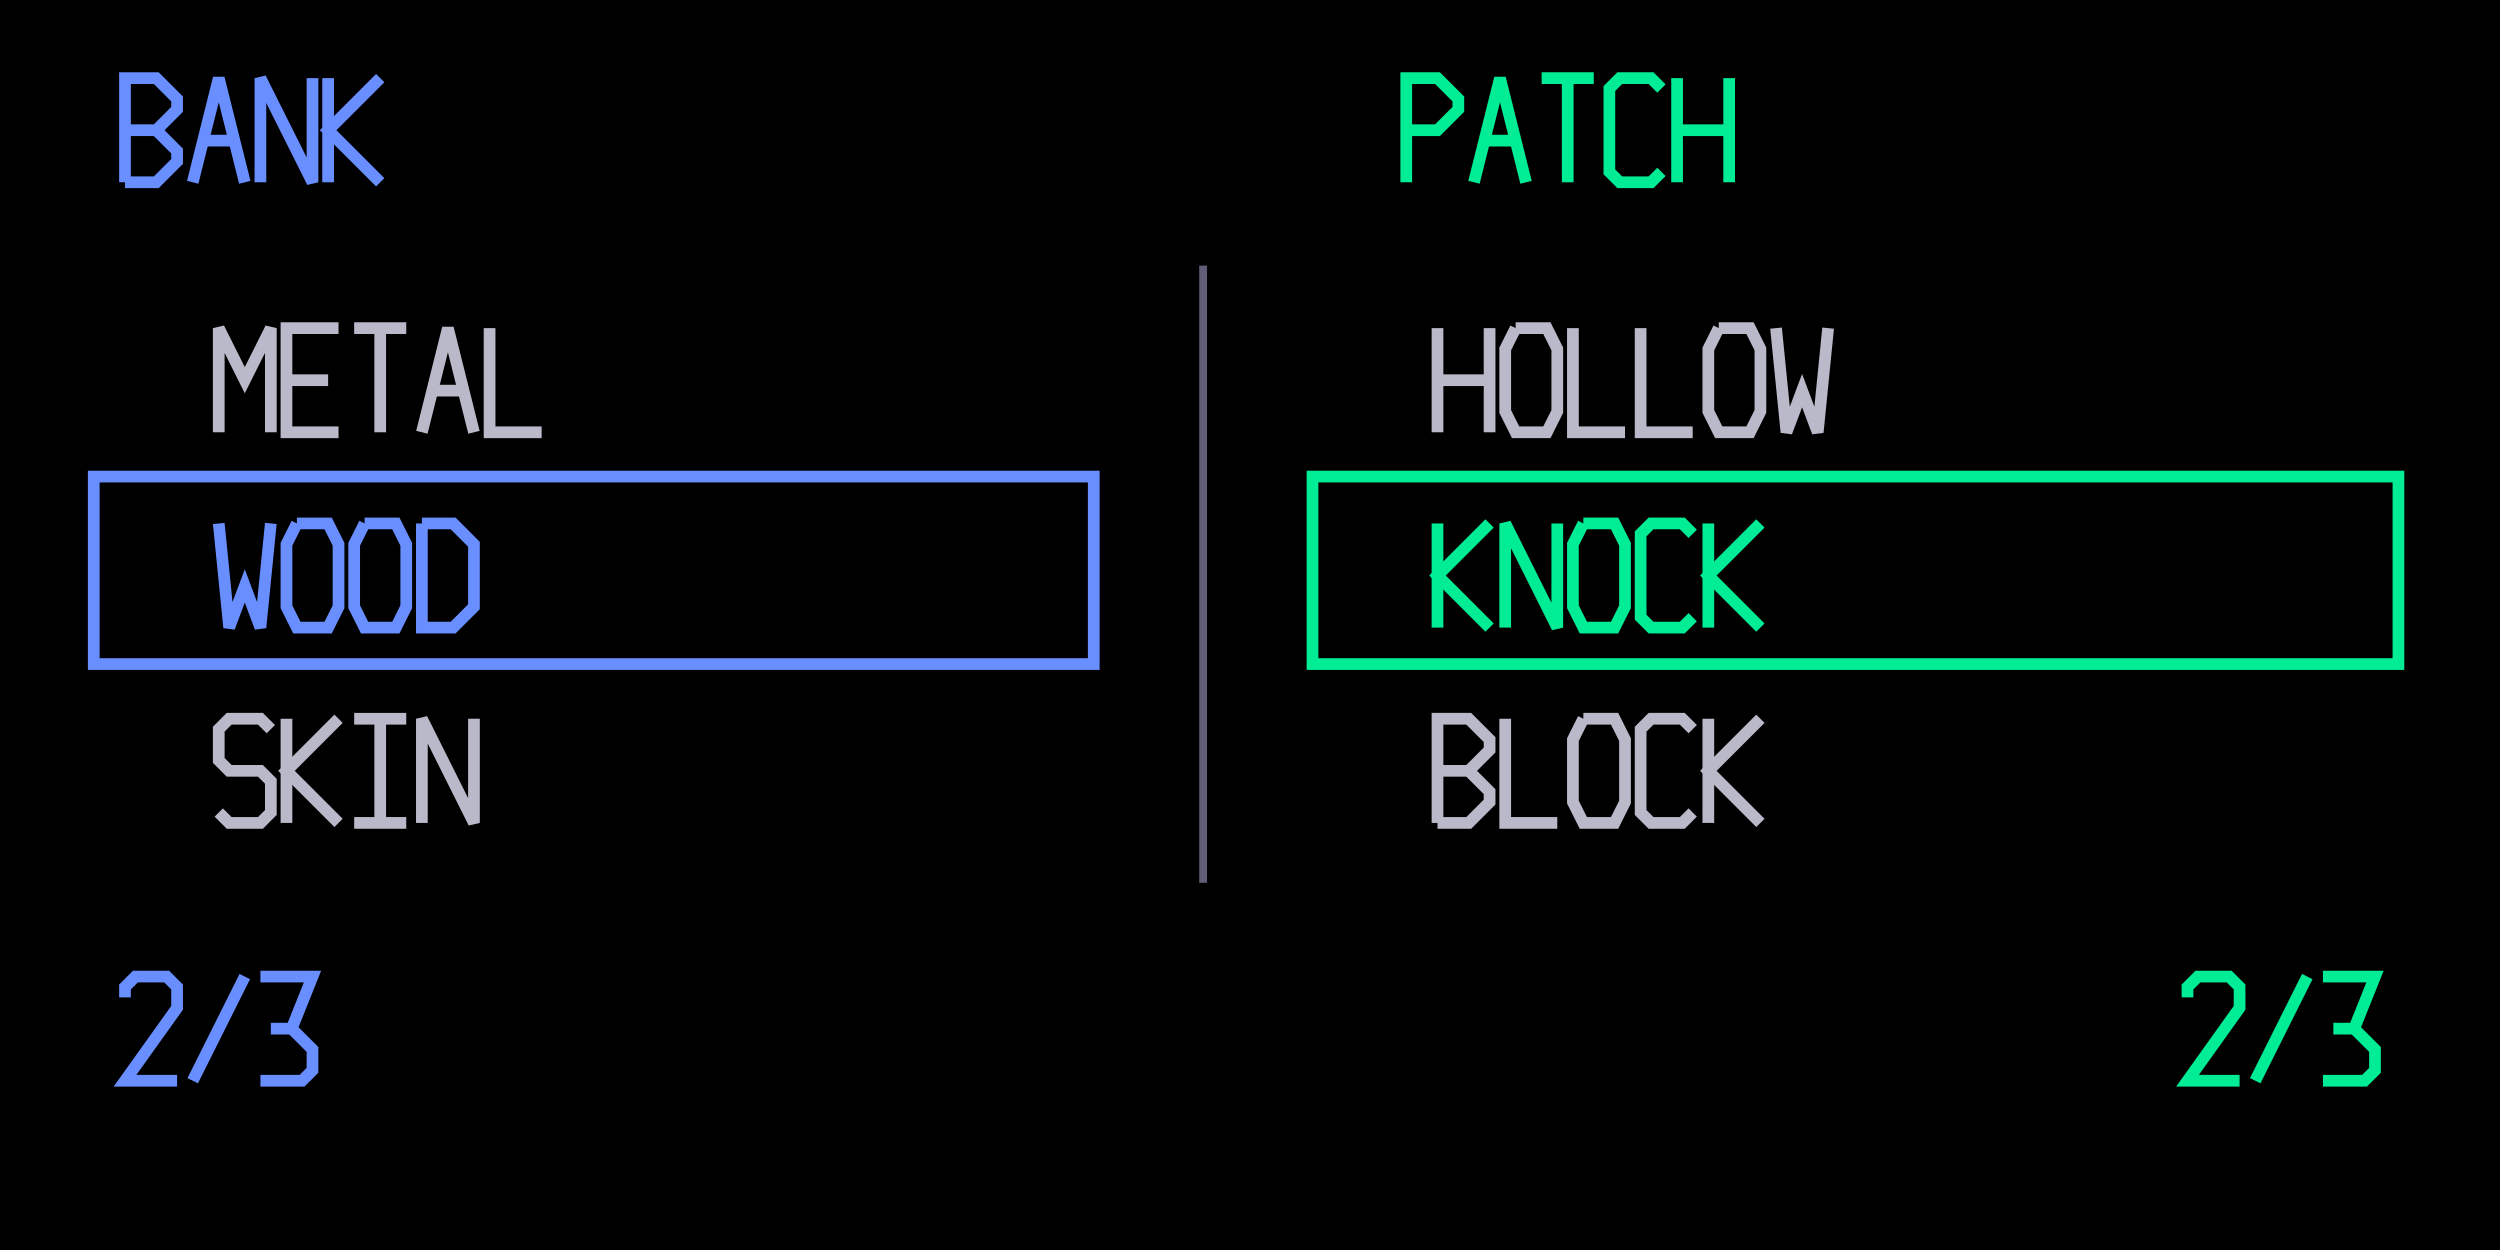
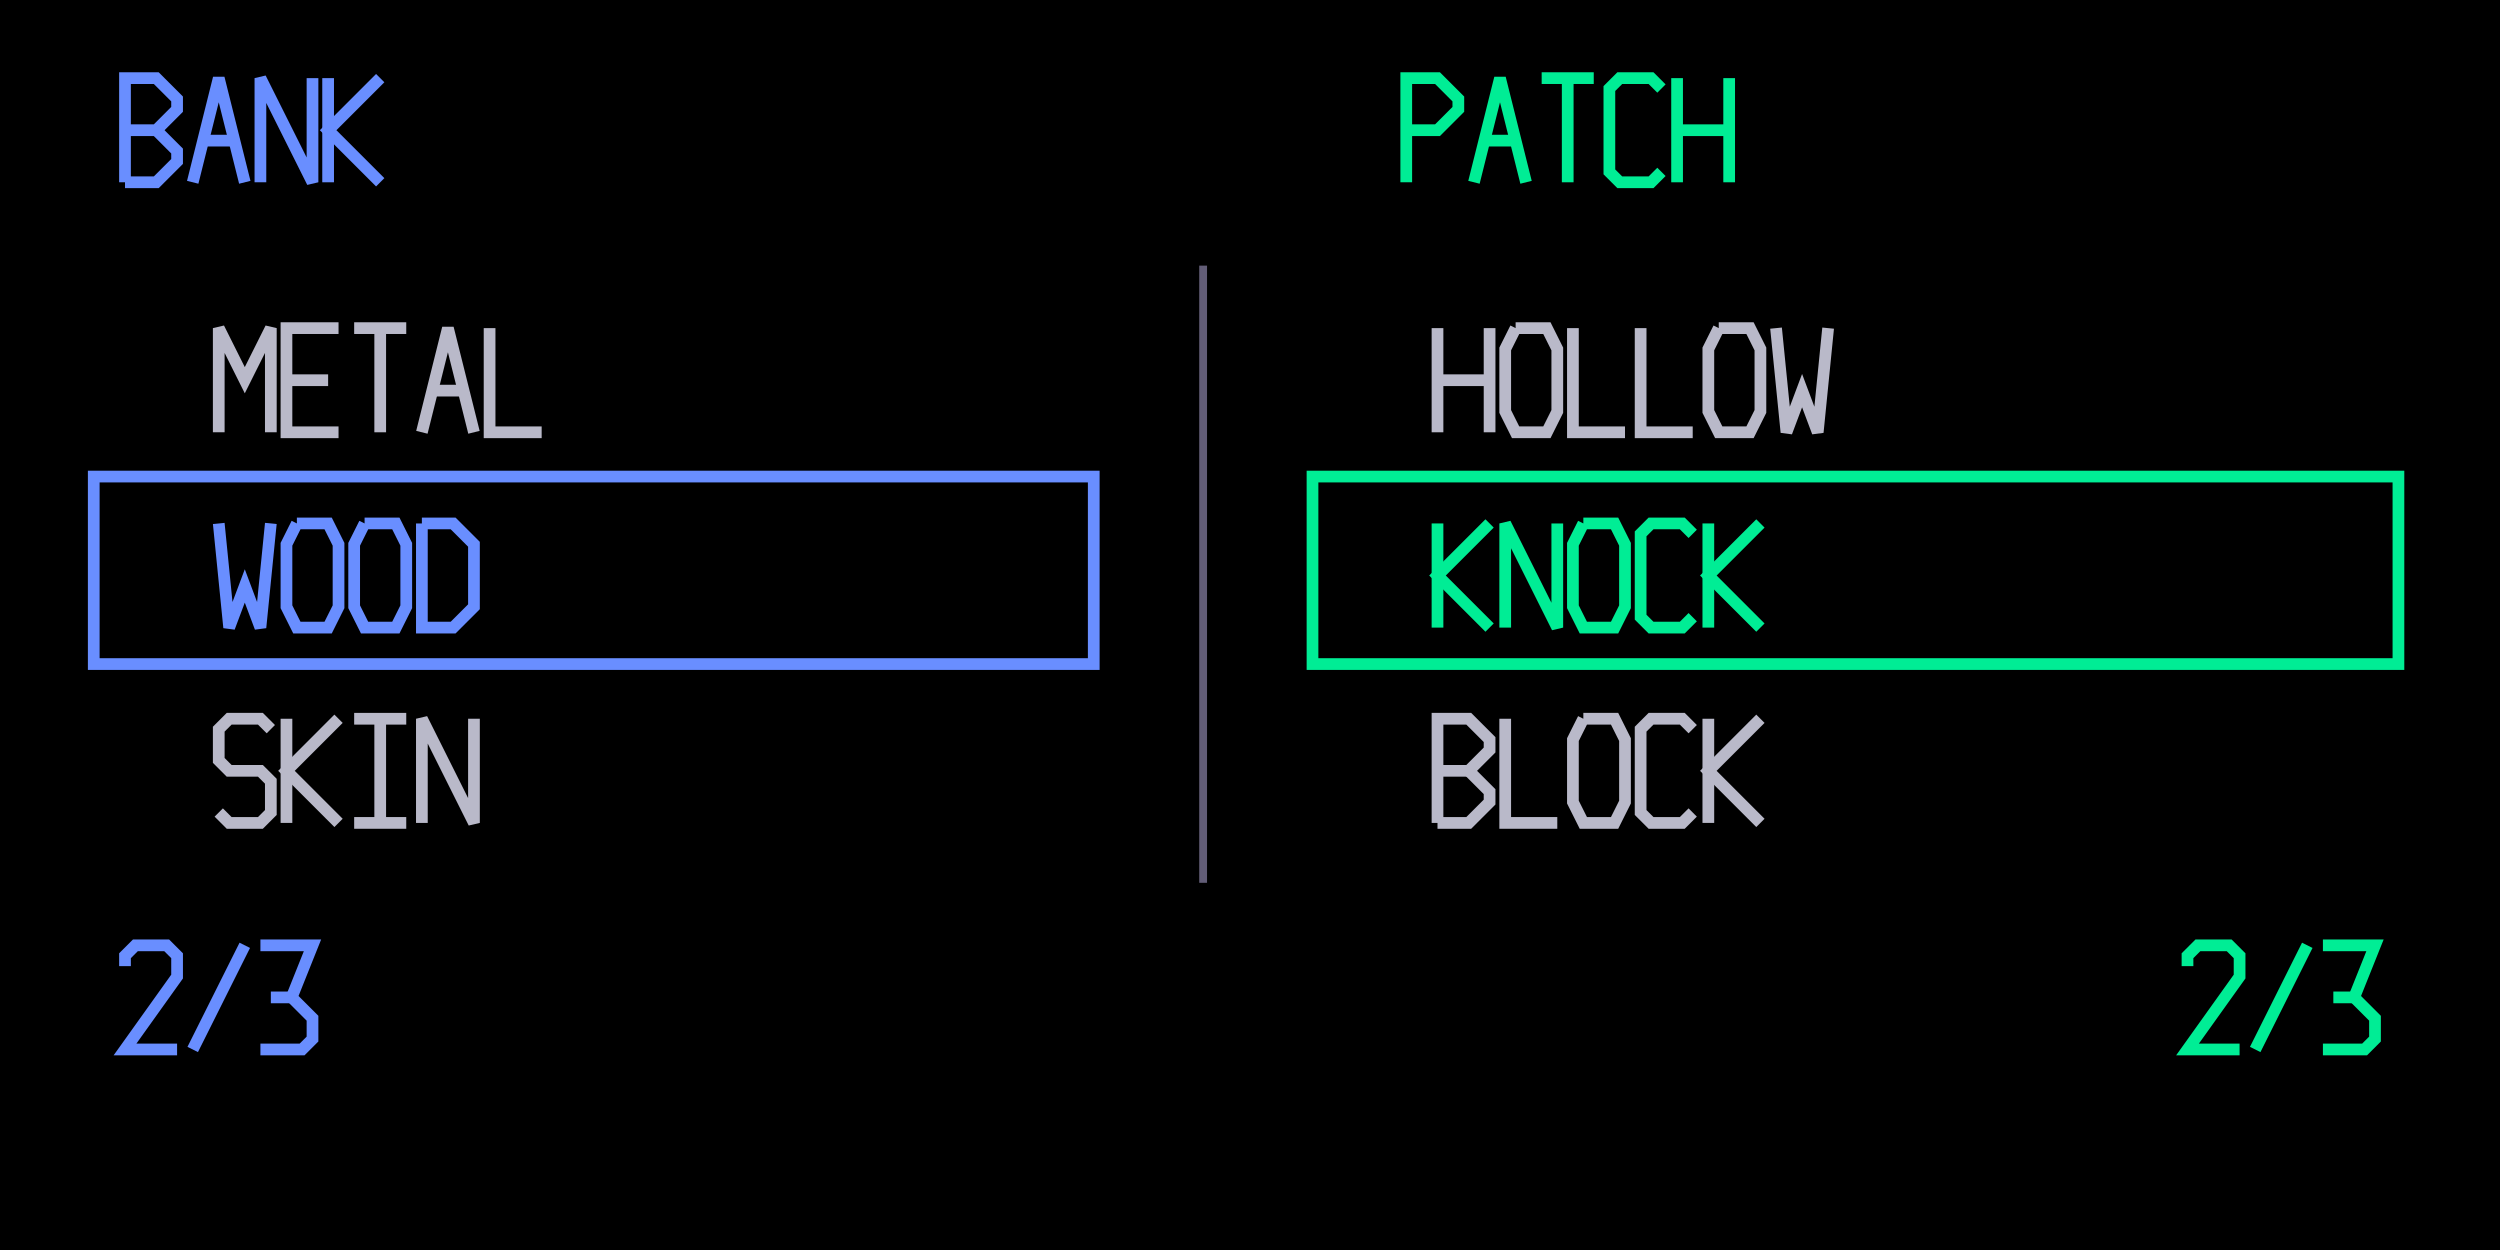
<svg xmlns="http://www.w3.org/2000/svg" width="320" height="160" viewBox="0 0 320 160">
  <rect x="0" y="0" width="320" height="160" fill="#000000" />
  <path id="bank-label-0" d="M 16,23.333 L 16,10 L 20,10 L 22.667,12.667 L 22.667,14 L 20,16.667 L 16,16.667" fill="none" stroke="#698eff" stroke-width="1.5" />
  <path id="bank-label-1" d="M 20,16.667 L 22.667,19.333 L 22.667,20.667 L 20,23.333 L 16,23.333" fill="none" stroke="#698eff" stroke-width="1.5" />
  <path id="bank-label-2" d="M 24.667,23.333 L 28,10 L 31.333,23.333" fill="none" stroke="#698eff" stroke-width="1.5" />
  <path id="bank-label-3" d="M 26,18 L 30,18" fill="none" stroke="#698eff" stroke-width="1.5" />
  <path id="bank-label-4" d="M 33.333,23.333 L 33.333,10 L 40,23.333 L 40,10" fill="none" stroke="#698eff" stroke-width="1.5" />
  <path id="bank-label-5" d="M 42,10 L 42,23.333" fill="none" stroke="#698eff" stroke-width="1.5" />
  <path id="bank-label-6" d="M 48.667,10 L 42,16.667 L 48.667,23.333" fill="none" stroke="#698eff" stroke-width="1.5" />
  <path id="patch-label-0" d="M 180,23.333 L 180,10 L 184,10 L 186.667,12.667 L 186.667,14 L 184,16.667 L 180,16.667" fill="none" stroke="#00ed95" stroke-width="1.5" />
  <path id="patch-label-1" d="M 188.667,23.333 L 192,10 L 195.333,23.333" fill="none" stroke="#00ed95" stroke-width="1.5" />
  <path id="patch-label-2" d="M 190,18 L 194,18" fill="none" stroke="#00ed95" stroke-width="1.5" />
  <path id="patch-label-3" d="M 197.333,10 L 204,10" fill="none" stroke="#00ed95" stroke-width="1.5" />
  <path id="patch-label-4" d="M 200.667,10 L 200.667,23.333" fill="none" stroke="#00ed95" stroke-width="1.5" />
  <path id="patch-label-5" d="M 212.667,11.333 L 211.333,10 L 207.333,10 L 206,11.333 L 206,22 L 207.333,23.333 L 211.333,23.333 L 212.667,22" fill="none" stroke="#00ed95" stroke-width="1.5" />
  <path id="patch-label-6" d="M 214.667,10 L 214.667,23.333" fill="none" stroke="#00ed95" stroke-width="1.5" />
  <path id="patch-label-7" d="M 221.333,10 L 221.333,23.333" fill="none" stroke="#00ed95" stroke-width="1.5" />
  <path id="patch-label-8" d="M 214.667,16.667 L 221.333,16.667" fill="none" stroke="#00ed95" stroke-width="1.5" />
  <path id="bank-0-0" d="M 28,55.333 L 28,42 L 31.333,48.667 L 34.667,42 L 34.667,55.333" fill="none" stroke="#b9b9c9" stroke-width="1.5" />
  <path id="bank-0-1" d="M 43.333,42 L 36.667,42 L 36.667,55.333 L 43.333,55.333" fill="none" stroke="#b9b9c9" stroke-width="1.5" />
  <path id="bank-0-2" d="M 36.667,48.667 L 42,48.667" fill="none" stroke="#b9b9c9" stroke-width="1.5" />
  <path id="bank-0-3" d="M 45.333,42 L 52,42" fill="none" stroke="#b9b9c9" stroke-width="1.5" />
  <path id="bank-0-4" d="M 48.667,42 L 48.667,55.333" fill="none" stroke="#b9b9c9" stroke-width="1.5" />
  <path id="bank-0-5" d="M 54,55.333 L 57.333,42 L 60.667,55.333" fill="none" stroke="#b9b9c9" stroke-width="1.5" />
  <path id="bank-0-6" d="M 55.333,50 L 59.333,50" fill="none" stroke="#b9b9c9" stroke-width="1.5" />
  <path id="bank-0-7" d="M 62.667,42 L 62.667,55.333 L 69.333,55.333" fill="none" stroke="#b9b9c9" stroke-width="1.5" />
  <path id="bank-1-0" d="M 28,67 L 29.333,80.333 L 31.333,75 L 33.333,80.333 L 34.667,67" fill="none" stroke="#698eff" stroke-width="1.5" />
  <path id="bank-1-1" d="M 38,67 L 42,67 L 43.333,69.667 L 43.333,77.667 L 42,80.333 L 38,80.333 L 36.667,77.667 L 36.667,69.667 L 38,67" fill="none" stroke="#698eff" stroke-width="1.5" />
  <path id="bank-1-2" d="M 46.667,67 L 50.667,67 L 52,69.667 L 52,77.667 L 50.667,80.333 L 46.667,80.333 L 45.333,77.667 L 45.333,69.667 L 46.667,67" fill="none" stroke="#698eff" stroke-width="1.5" />
  <path id="bank-1-3" d="M 54,67 L 58,67 L 60.667,69.667 L 60.667,77.667 L 58,80.333 L 54,80.333 L 54,67" fill="none" stroke="#698eff" stroke-width="1.5" />
  <path id="bank-2-0" d="M 34.667,93.333 L 33.333,92 L 29.333,92 L 28,93.333 L 28,97.333 L 29.333,98.667 L 33.333,98.667 L 34.667,100 L 34.667,104 L 33.333,105.333 L 29.333,105.333 L 28,104" fill="none" stroke="#b9b9c9" stroke-width="1.5" />
  <path id="bank-2-1" d="M 36.667,92 L 36.667,105.333" fill="none" stroke="#b9b9c9" stroke-width="1.5" />
  <path id="bank-2-2" d="M 43.333,92 L 36.667,98.667 L 43.333,105.333" fill="none" stroke="#b9b9c9" stroke-width="1.5" />
  <path id="bank-2-3" d="M 45.333,92 L 52,92" fill="none" stroke="#b9b9c9" stroke-width="1.5" />
  <path id="bank-2-4" d="M 48.667,92 L 48.667,105.333" fill="none" stroke="#b9b9c9" stroke-width="1.5" />
  <path id="bank-2-5" d="M 45.333,105.333 L 52,105.333" fill="none" stroke="#b9b9c9" stroke-width="1.5" />
  <path id="bank-2-6" d="M 54,105.333 L 54,92 L 60.667,105.333 L 60.667,92" fill="none" stroke="#b9b9c9" stroke-width="1.5" />
  <path id="patch-0-0" d="M 184,42 L 184,55.333" fill="none" stroke="#b9b9c9" stroke-width="1.5" />
  <path id="patch-0-1" d="M 190.667,42 L 190.667,55.333" fill="none" stroke="#b9b9c9" stroke-width="1.5" />
  <path id="patch-0-2" d="M 184,48.667 L 190.667,48.667" fill="none" stroke="#b9b9c9" stroke-width="1.5" />
  <path id="patch-0-3" d="M 194,42 L 198,42 L 199.333,44.667 L 199.333,52.667 L 198,55.333 L 194,55.333 L 192.667,52.667 L 192.667,44.667 L 194,42" fill="none" stroke="#b9b9c9" stroke-width="1.5" />
  <path id="patch-0-4" d="M 201.333,42 L 201.333,55.333 L 208,55.333" fill="none" stroke="#b9b9c9" stroke-width="1.5" />
  <path id="patch-0-5" d="M 210,42 L 210,55.333 L 216.667,55.333" fill="none" stroke="#b9b9c9" stroke-width="1.5" />
  <path id="patch-0-6" d="M 220,42 L 224,42 L 225.333,44.667 L 225.333,52.667 L 224,55.333 L 220,55.333 L 218.667,52.667 L 218.667,44.667 L 220,42" fill="none" stroke="#b9b9c9" stroke-width="1.5" />
  <path id="patch-0-7" d="M 227.333,42 L 228.667,55.333 L 230.667,50 L 232.667,55.333 L 234,42" fill="none" stroke="#b9b9c9" stroke-width="1.5" />
  <path id="patch-1-0" d="M 184,67 L 184,80.333" fill="none" stroke="#00ed95" stroke-width="1.5" />
  <path id="patch-1-1" d="M 190.667,67 L 184,73.667 L 190.667,80.333" fill="none" stroke="#00ed95" stroke-width="1.5" />
  <path id="patch-1-2" d="M 192.667,80.333 L 192.667,67 L 199.333,80.333 L 199.333,67" fill="none" stroke="#00ed95" stroke-width="1.5" />
  <path id="patch-1-3" d="M 202.667,67 L 206.667,67 L 208,69.667 L 208,77.667 L 206.667,80.333 L 202.667,80.333 L 201.333,77.667 L 201.333,69.667 L 202.667,67" fill="none" stroke="#00ed95" stroke-width="1.5" />
  <path id="patch-1-4" d="M 216.667,68.333 L 215.333,67 L 211.333,67 L 210,68.333 L 210,79 L 211.333,80.333 L 215.333,80.333 L 216.667,79" fill="none" stroke="#00ed95" stroke-width="1.5" />
  <path id="patch-1-5" d="M 218.667,67 L 218.667,80.333" fill="none" stroke="#00ed95" stroke-width="1.5" />
  <path id="patch-1-6" d="M 225.333,67 L 218.667,73.667 L 225.333,80.333" fill="none" stroke="#00ed95" stroke-width="1.5" />
  <path id="patch-2-0" d="M 184,105.333 L 184,92 L 188,92 L 190.667,94.667 L 190.667,96 L 188,98.667 L 184,98.667" fill="none" stroke="#b9b9c9" stroke-width="1.5" />
  <path id="patch-2-1" d="M 188,98.667 L 190.667,101.333 L 190.667,102.667 L 188,105.333 L 184,105.333" fill="none" stroke="#b9b9c9" stroke-width="1.5" />
  <path id="patch-2-2" d="M 192.667,92 L 192.667,105.333 L 199.333,105.333" fill="none" stroke="#b9b9c9" stroke-width="1.5" />
  <path id="patch-2-3" d="M 202.667,92 L 206.667,92 L 208,94.667 L 208,102.667 L 206.667,105.333 L 202.667,105.333 L 201.333,102.667 L 201.333,94.667 L 202.667,92" fill="none" stroke="#b9b9c9" stroke-width="1.5" />
  <path id="patch-2-4" d="M 216.667,93.333 L 215.333,92 L 211.333,92 L 210,93.333 L 210,104 L 211.333,105.333 L 215.333,105.333 L 216.667,104" fill="none" stroke="#b9b9c9" stroke-width="1.5" />
  <path id="patch-2-5" d="M 218.667,92 L 218.667,105.333" fill="none" stroke="#b9b9c9" stroke-width="1.5" />
  <path id="patch-2-6" d="M 225.333,92 L 218.667,98.667 L 225.333,105.333" fill="none" stroke="#b9b9c9" stroke-width="1.5" />
  <path id="bank-choice" d="M 12 61 L 140 61 L 140 85 L 12 85 Z" fill="none" stroke="#698eff" stroke-width="1.5" />
  <path id="patch-choice" d="M 168 61 L 307 61 L 307 85 L 168 85 Z" fill="none" stroke="#00ed95" stroke-width="1.5" />
  <path id="column-divider" d="M 154,34 L 154,113" fill="none" stroke="#625d77" stroke-width="1" />
-   <path id="bank-position-0" d="M 16,127.667 L 16,126.333 L 17.333,125 L 21.333,125 L 22.667,126.333 L 22.667,129 L 16,138.333 L 22.667,138.333" fill="none" stroke="#698eff" stroke-width="1.5" />
-   <path id="bank-position-1" d="M 24.667,138.333 L 31.333,125" fill="none" stroke="#698eff" stroke-width="1.5" />
-   <path id="bank-position-2" d="M 33.333,125 L 40,125 L 37.333,131.667 L 40,134.333 L 40,137 L 38.667,138.333 L 33.333,138.333" fill="none" stroke="#698eff" stroke-width="1.5" />
-   <path id="bank-position-3" d="M 34.667,131.667 L 37.333,131.667" fill="none" stroke="#698eff" stroke-width="1.5" />
-   <path id="patch-position-0" d="M 280,127.667 L 280,126.333 L 281.333,125 L 285.333,125 L 286.667,126.333 L 286.667,129 L 280,138.333 L 286.667,138.333" fill="none" stroke="#00ed95" stroke-width="1.5" />
-   <path id="patch-position-1" d="M 288.667,138.333 L 295.333,125" fill="none" stroke="#00ed95" stroke-width="1.5" />
-   <path id="patch-position-2" d="M 297.333,125 L 304,125 L 301.333,131.667 L 304,134.333 L 304,137 L 302.667,138.333 L 297.333,138.333" fill="none" stroke="#00ed95" stroke-width="1.5" />
-   <path id="patch-position-3" d="M 298.667,131.667 L 301.333,131.667" fill="none" stroke="#00ed95" stroke-width="1.5" />
+   <path id="bank-position-0" d="M 16,123.667 L 16,122.333 L 17.333,121 L 21.333,121 L 22.667,122.333 L 22.667,125 L 16,134.333 L 22.667,134.333" fill="none" stroke="#698eff" stroke-width="1.5" />
+   <path id="bank-position-1" d="M 24.667,134.333 L 31.333,121" fill="none" stroke="#698eff" stroke-width="1.5" />
+   <path id="bank-position-2" d="M 33.333,121 L 40,121 L 37.333,127.667 L 40,130.333 L 40,133 L 38.667,134.333 L 33.333,134.333" fill="none" stroke="#698eff" stroke-width="1.5" />
+   <path id="bank-position-3" d="M 34.667,127.667 L 37.333,127.667" fill="none" stroke="#698eff" stroke-width="1.5" />
+   <path id="patch-position-0" d="M 280,123.667 L 280,122.333 L 281.333,121 L 285.333,121 L 286.667,122.333 L 286.667,125 L 280,134.333 L 286.667,134.333" fill="none" stroke="#00ed95" stroke-width="1.5" />
+   <path id="patch-position-1" d="M 288.667,134.333 L 295.333,121" fill="none" stroke="#00ed95" stroke-width="1.5" />
+   <path id="patch-position-2" d="M 297.333,121 L 304,121 L 301.333,127.667 L 304,130.333 L 304,133 L 302.667,134.333 L 297.333,134.333" fill="none" stroke="#00ed95" stroke-width="1.5" />
+   <path id="patch-position-3" d="M 298.667,127.667 L 301.333,127.667" fill="none" stroke="#00ed95" stroke-width="1.5" />
</svg>
